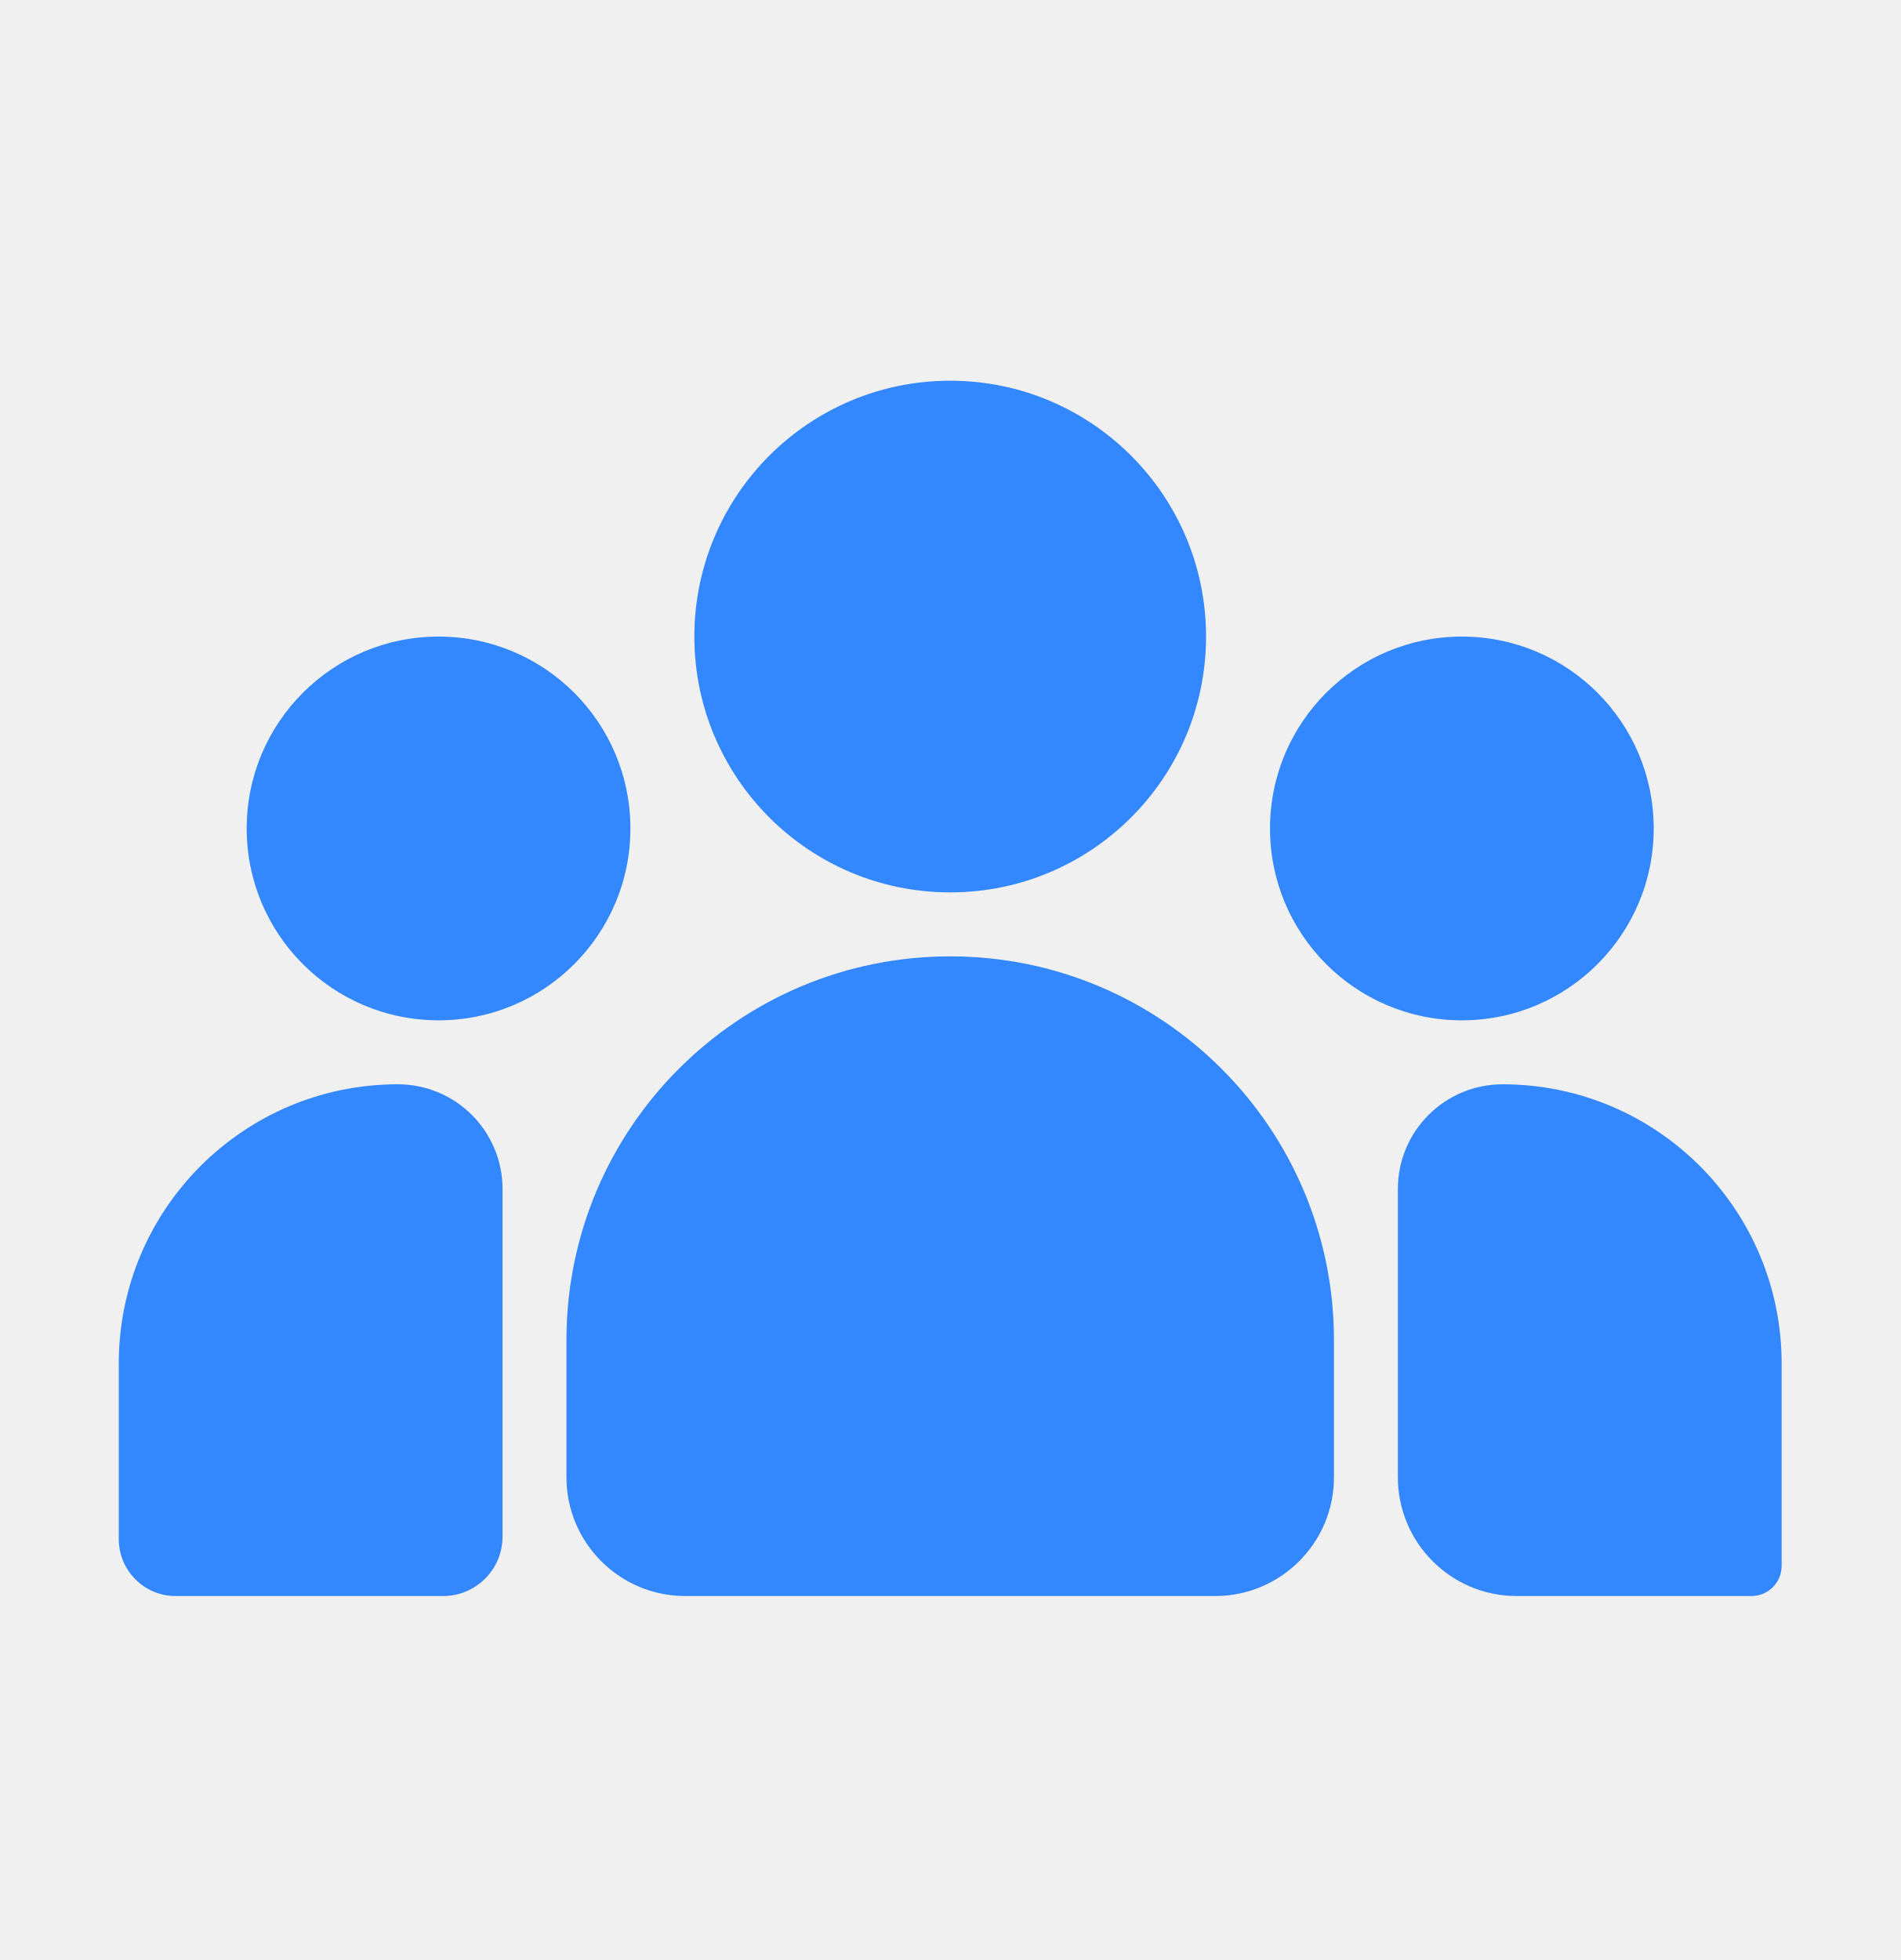
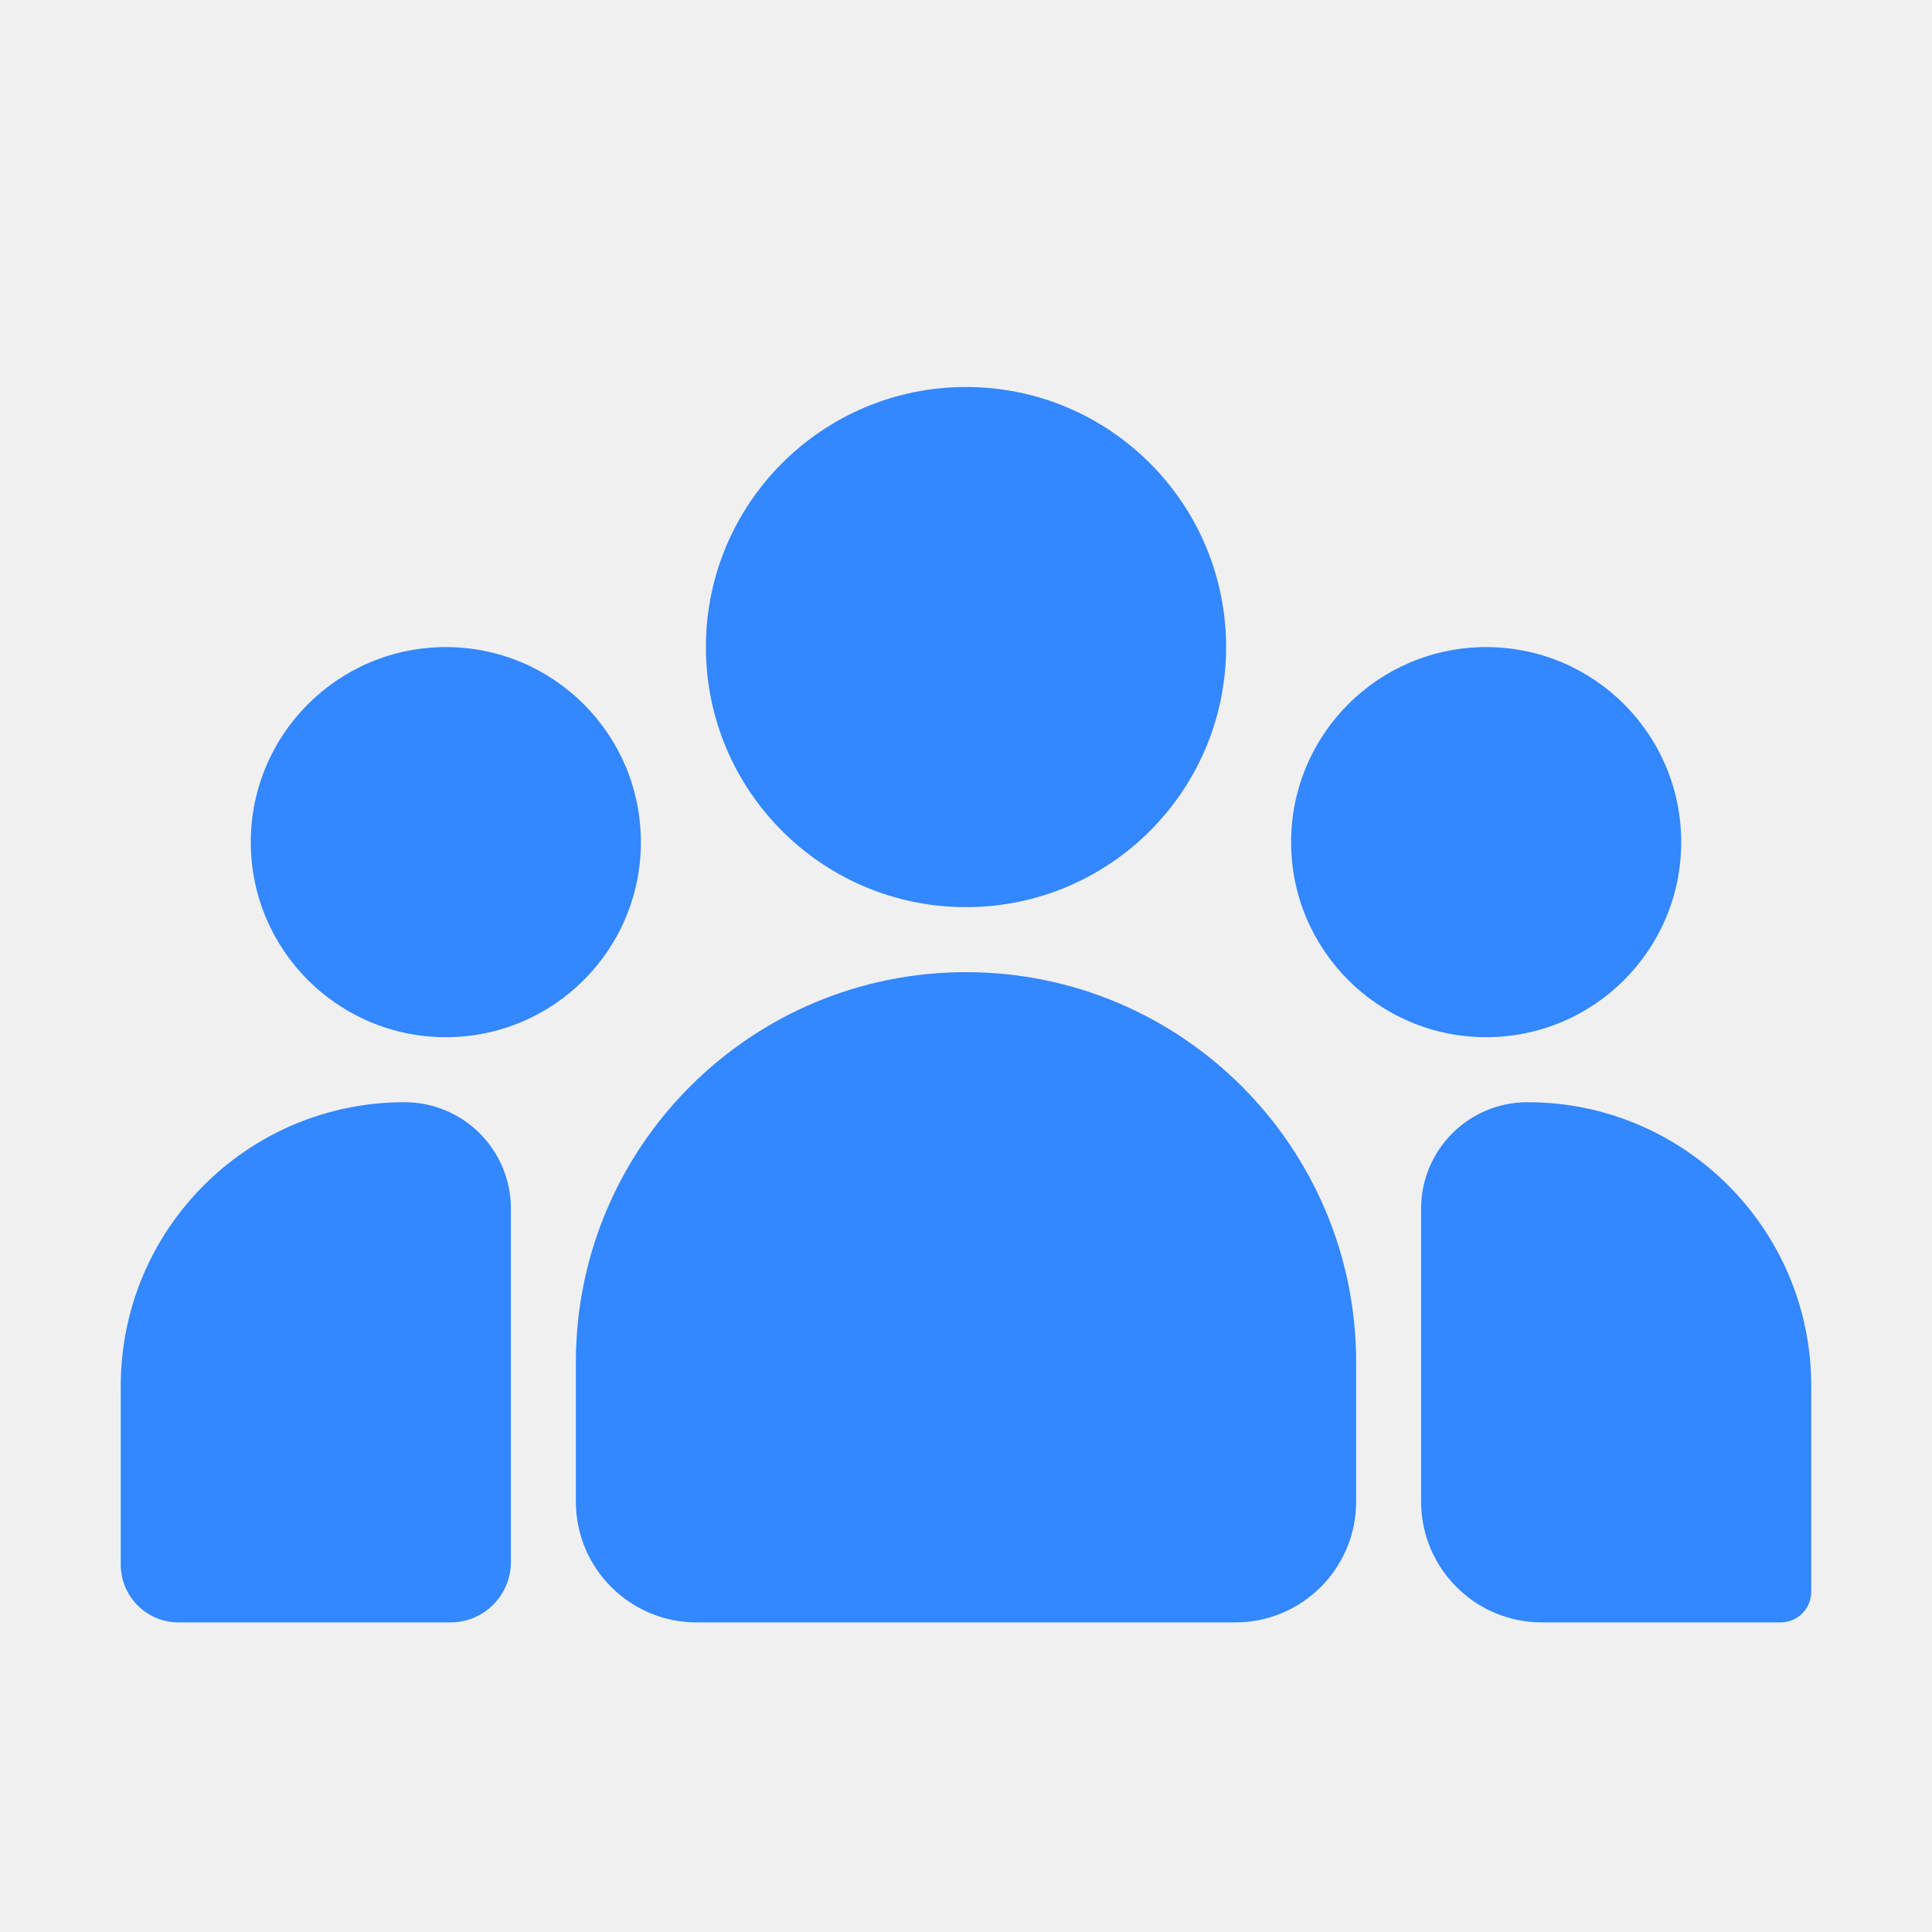
- <svg xmlns="http://www.w3.org/2000/svg" width="32" height="33" viewBox="0 0 32 33" fill="none">
+ <svg xmlns="http://www.w3.org/2000/svg" width="32" height="32" viewBox="0 0 32 32" fill="none">
  <g clip-path="url(#clip0_5102_13183)">
    <path fill-rule="evenodd" clip-rule="evenodd" d="M16 15.025C18.379 15.025 20.308 13.097 20.308 10.718C20.308 8.339 18.379 6.41 16 6.41C13.621 6.41 11.692 8.339 11.692 10.718C11.692 13.097 13.621 15.025 16 15.025ZM7.385 17.179C9.169 17.179 10.615 15.733 10.615 13.949C10.615 12.164 9.169 10.718 7.385 10.718C5.6 10.718 4.154 12.164 4.154 13.949C4.154 15.733 5.6 17.179 7.385 17.179ZM27.846 13.949C27.846 15.733 26.4 17.179 24.615 17.179C22.831 17.179 21.385 15.733 21.385 13.949C21.385 12.164 22.831 10.718 24.615 10.718C26.4 10.718 27.846 12.164 27.846 13.949ZM16 16.102C12.431 16.102 9.538 18.995 9.538 22.564V24.872C9.538 25.976 10.434 26.872 11.539 26.872H20.462C21.566 26.872 22.462 25.976 22.462 24.872V22.564C22.462 18.995 19.569 16.102 16 16.102ZM2 22.956C2 20.36 4.104 18.256 6.699 18.256C7.673 18.256 8.462 19.045 8.462 20.018V25.872C8.462 26.424 8.014 26.872 7.462 26.872H2.957C2.429 26.872 2 26.443 2 25.914V22.956ZM25.301 18.256C24.327 18.256 23.538 19.045 23.538 20.018V24.872C23.538 25.976 24.434 26.872 25.538 26.872H29.493C29.773 26.872 30 26.645 30 26.365V22.956C30 20.36 27.896 18.256 25.301 18.256Z" fill="#3387FF" />
  </g>
  <defs>
    <clipPath id="clip0_5102_13183">
      <rect width="32" height="32" fill="white" transform="translate(0 0.410156)" />
    </clipPath>
  </defs>
</svg>
